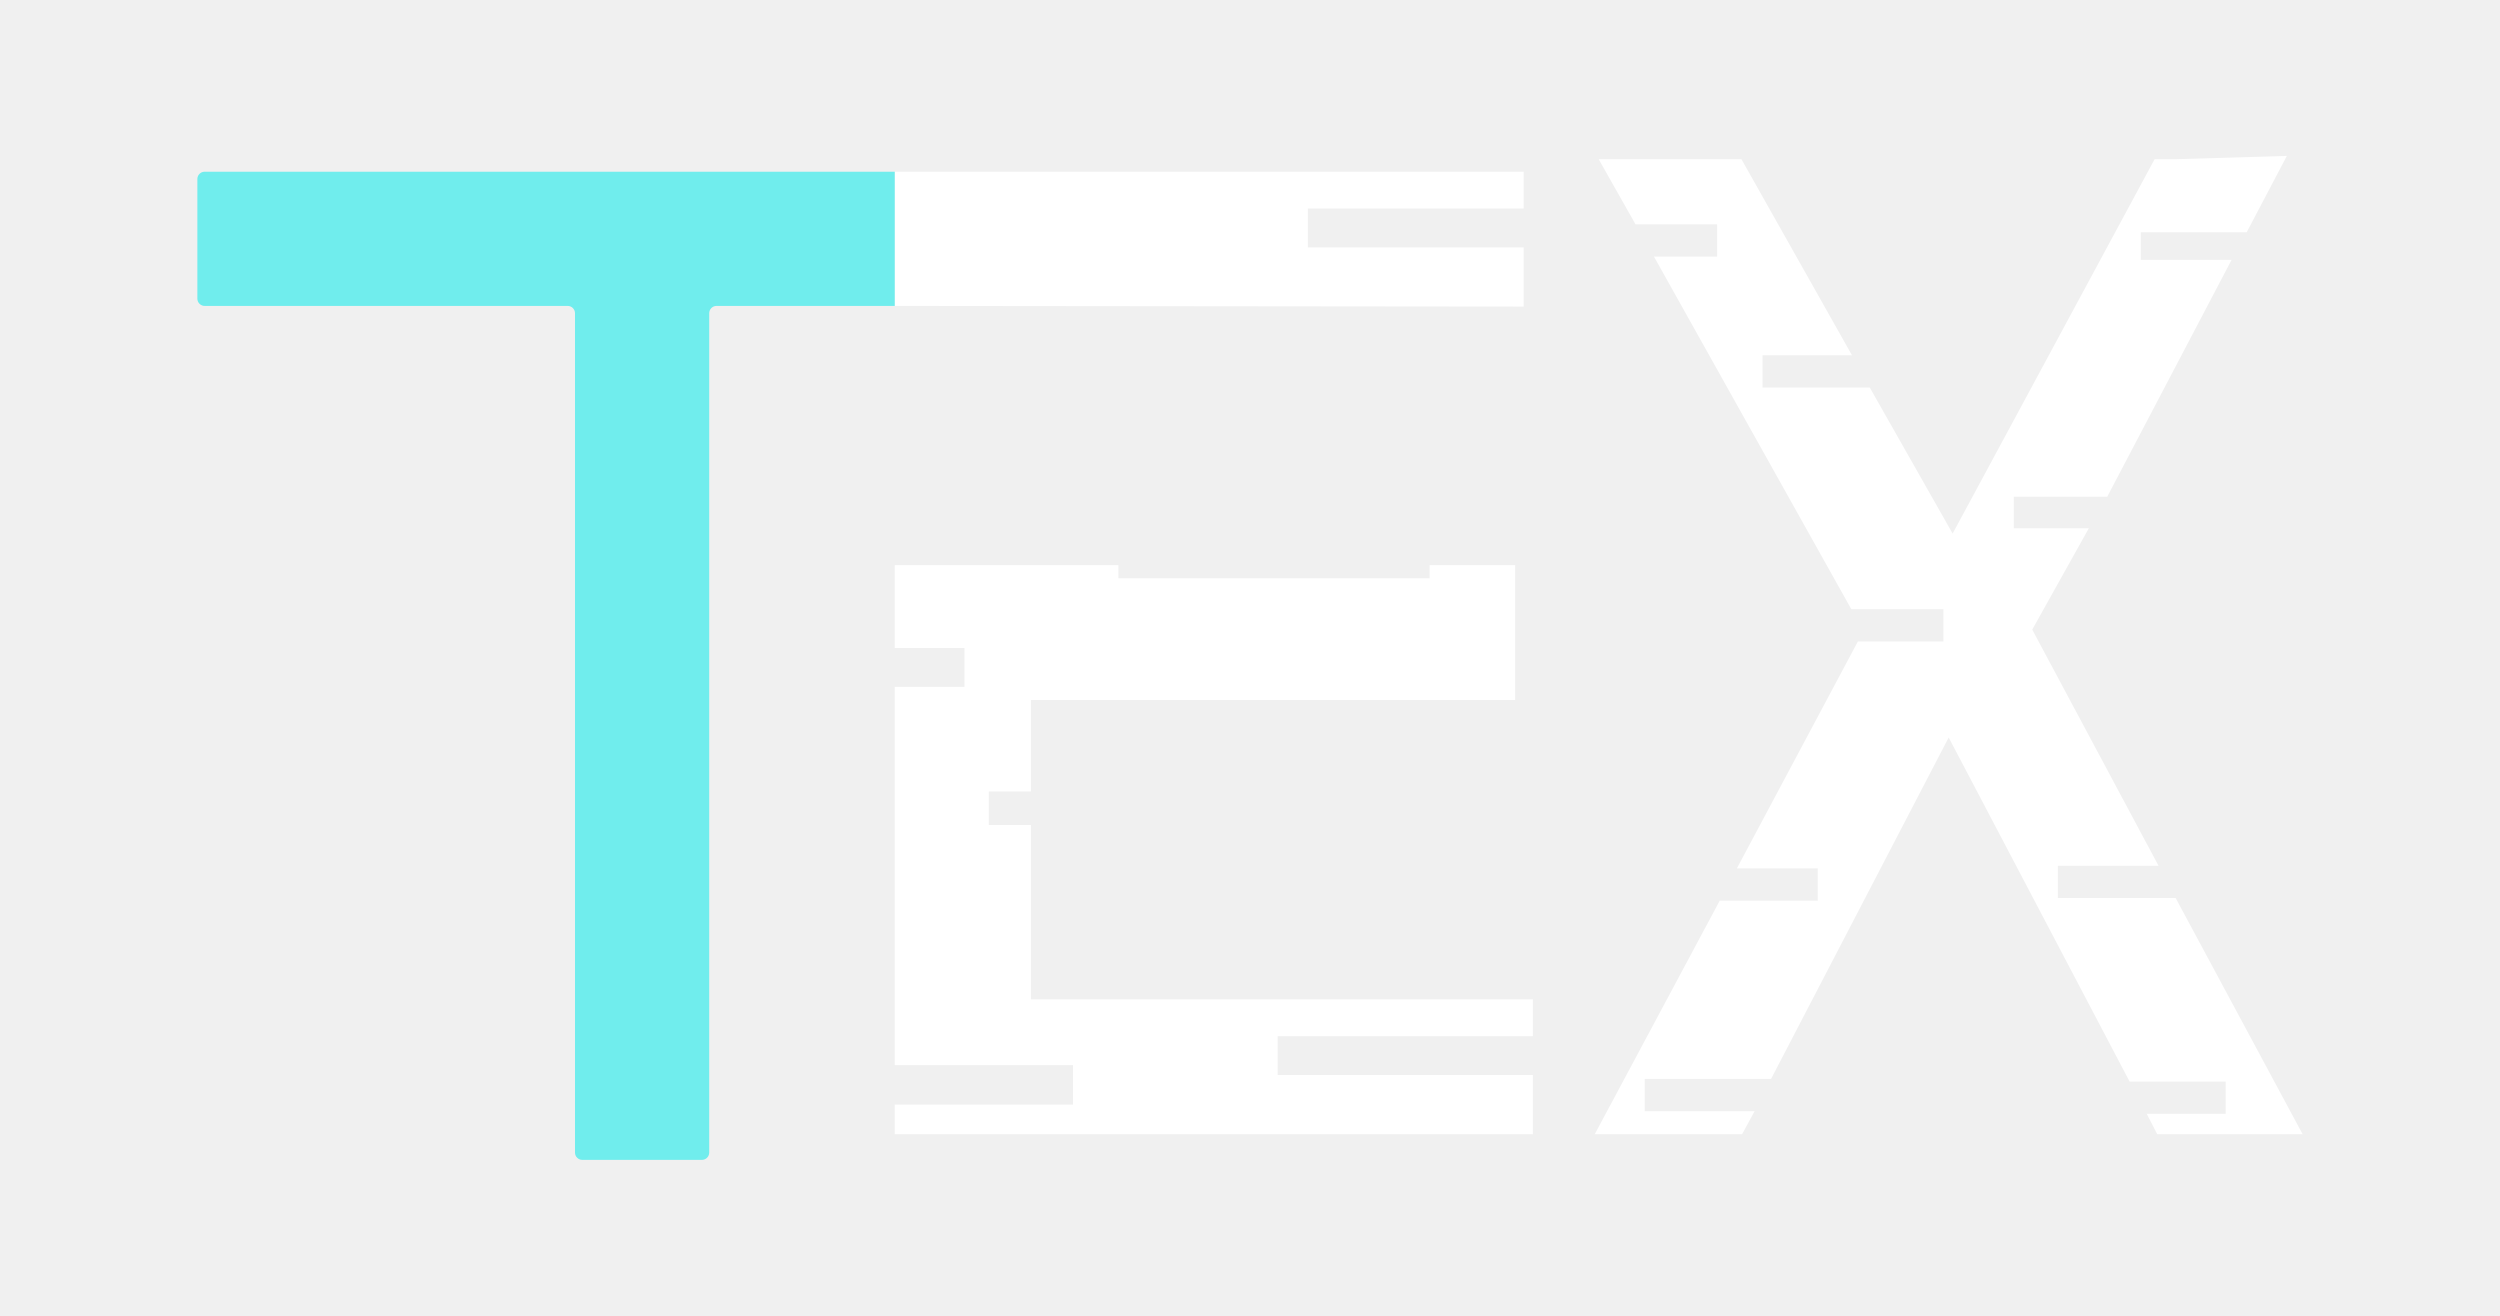
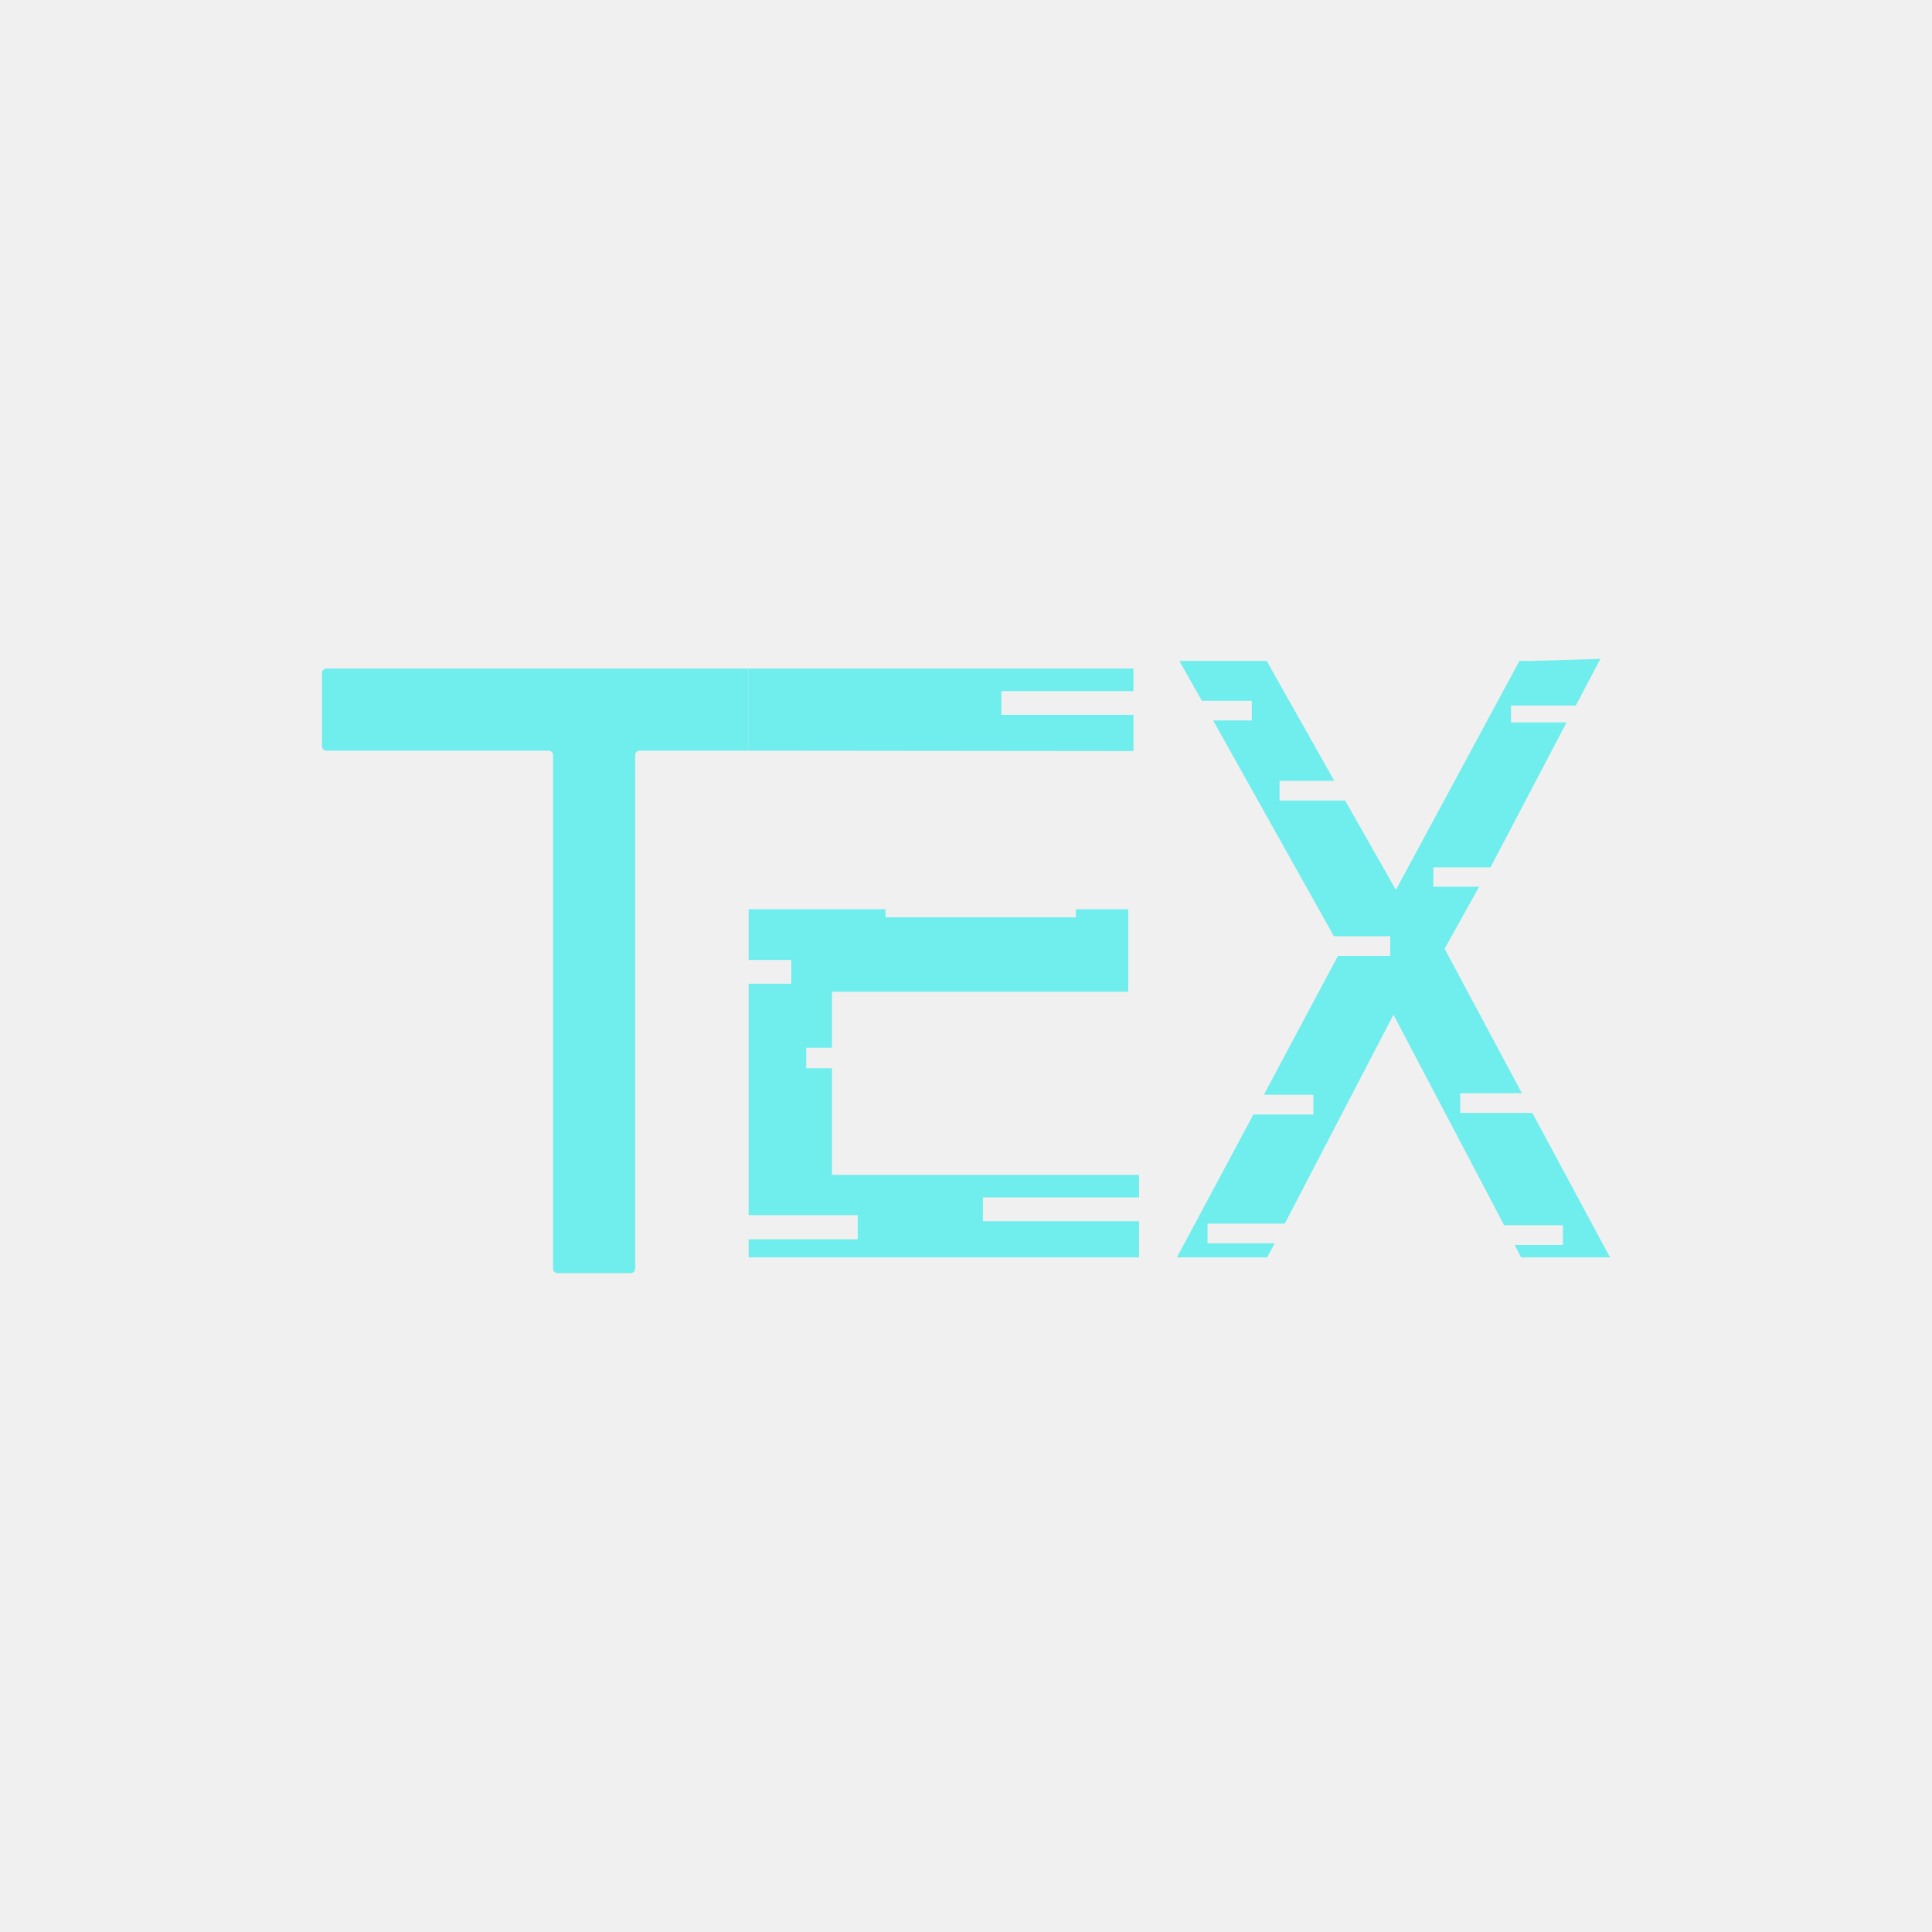
- <svg xmlns="http://www.w3.org/2000/svg" id="Camada_1" viewBox="5 14 38 20">
+ <svg xmlns="http://www.w3.org/2000/svg" id="Camada_1" viewBox="0 0 48 48">
  <defs>
    <style>
-       .cls-1 { fill: #ffffff; }
-       .cls-2 { fill: #70eded; }
+       .cls-1 {
+         fill: #70eded;
+       }
    </style>
  </defs>
  <g>
    <polygon class="cls-1" points="40 31.24 37.79 31.24 37.63 30.93 38.83 30.93 38.83 30.44 37.37 30.44 34.62 25.21 31.92 30.4 30 30.4 30 30.89 31.67 30.89 31.48 31.24 29.24 31.24 31.14 27.69 32.63 27.69 32.63 27.2 31.4 27.2 33.24 23.75 34.54 23.75 34.54 23.26 33.14 23.26 30.14 17.9 31.1 17.9 31.1 17.41 29.86 17.41 29.3 16.42 31.47 16.42 33.15 19.4 31.79 19.4 31.79 19.89 33.42 19.89 34.68 22.11 37.75 16.42 38.07 16.42 39.76 16.37 39.15 17.53 37.54 17.53 37.54 17.95 38.92 17.95 37.03 21.55 35.61 21.55 35.61 22.03 36.75 22.03 35.89 23.57 37.81 27.16 36.28 27.16 36.28 27.65 38.07 27.65 40 31.24" />
    <g>
      <polygon class="cls-1" points="24.88 17.17 24.88 17.76 28.16 17.76 28.16 18.66 18.62 18.65 18.6 18.65 18.6 16.61 28.16 16.61 28.16 17.17 24.88 17.17" />
      <polygon class="cls-1" points="24.42 29.75 24.42 30.34 28.3 30.34 28.3 31.24 18.6 31.24 18.6 30.79 21.31 30.79 21.31 30.19 18.6 30.19 18.6 24.44 19.66 24.44 19.66 23.85 18.6 23.85 18.6 22.59 21.23 22.59 21.23 22.59 22 22.59 22 22.79 26.73 22.79 26.73 22.59 28.03 22.59 28.03 24.64 20.67 24.64 20.67 26.03 20.03 26.03 20.03 26.54 20.67 26.54 20.67 29.19 28.3 29.19 28.3 29.75 24.42 29.75" />
    </g>
  </g>
-   <path class="cls-2" d="M8.11,16.61c-.06,0-.11.05-.11.11v1.82c0,.06.05.11.11.11h5.52c.06,0,.11.05.11.11v12.76c0,.06.05.11.11.11h1.82c.06,0,.11-.05.11-.11v-12.76c0-.06.05-.11.11-.11h2.71v-2.04h-10.49Z" />
+   <path class="cls-1" d="M8.11,16.61c-.06,0-.11.05-.11.11v1.82c0,.06.05.11.11.11h5.52c.06,0,.11.05.11.11v12.76c0,.06.05.11.11.11h1.82c.06,0,.11-.05.11-.11v-12.76c0-.06.05-.11.11-.11h2.71v-2.04h-10.49Z" />
</svg>
